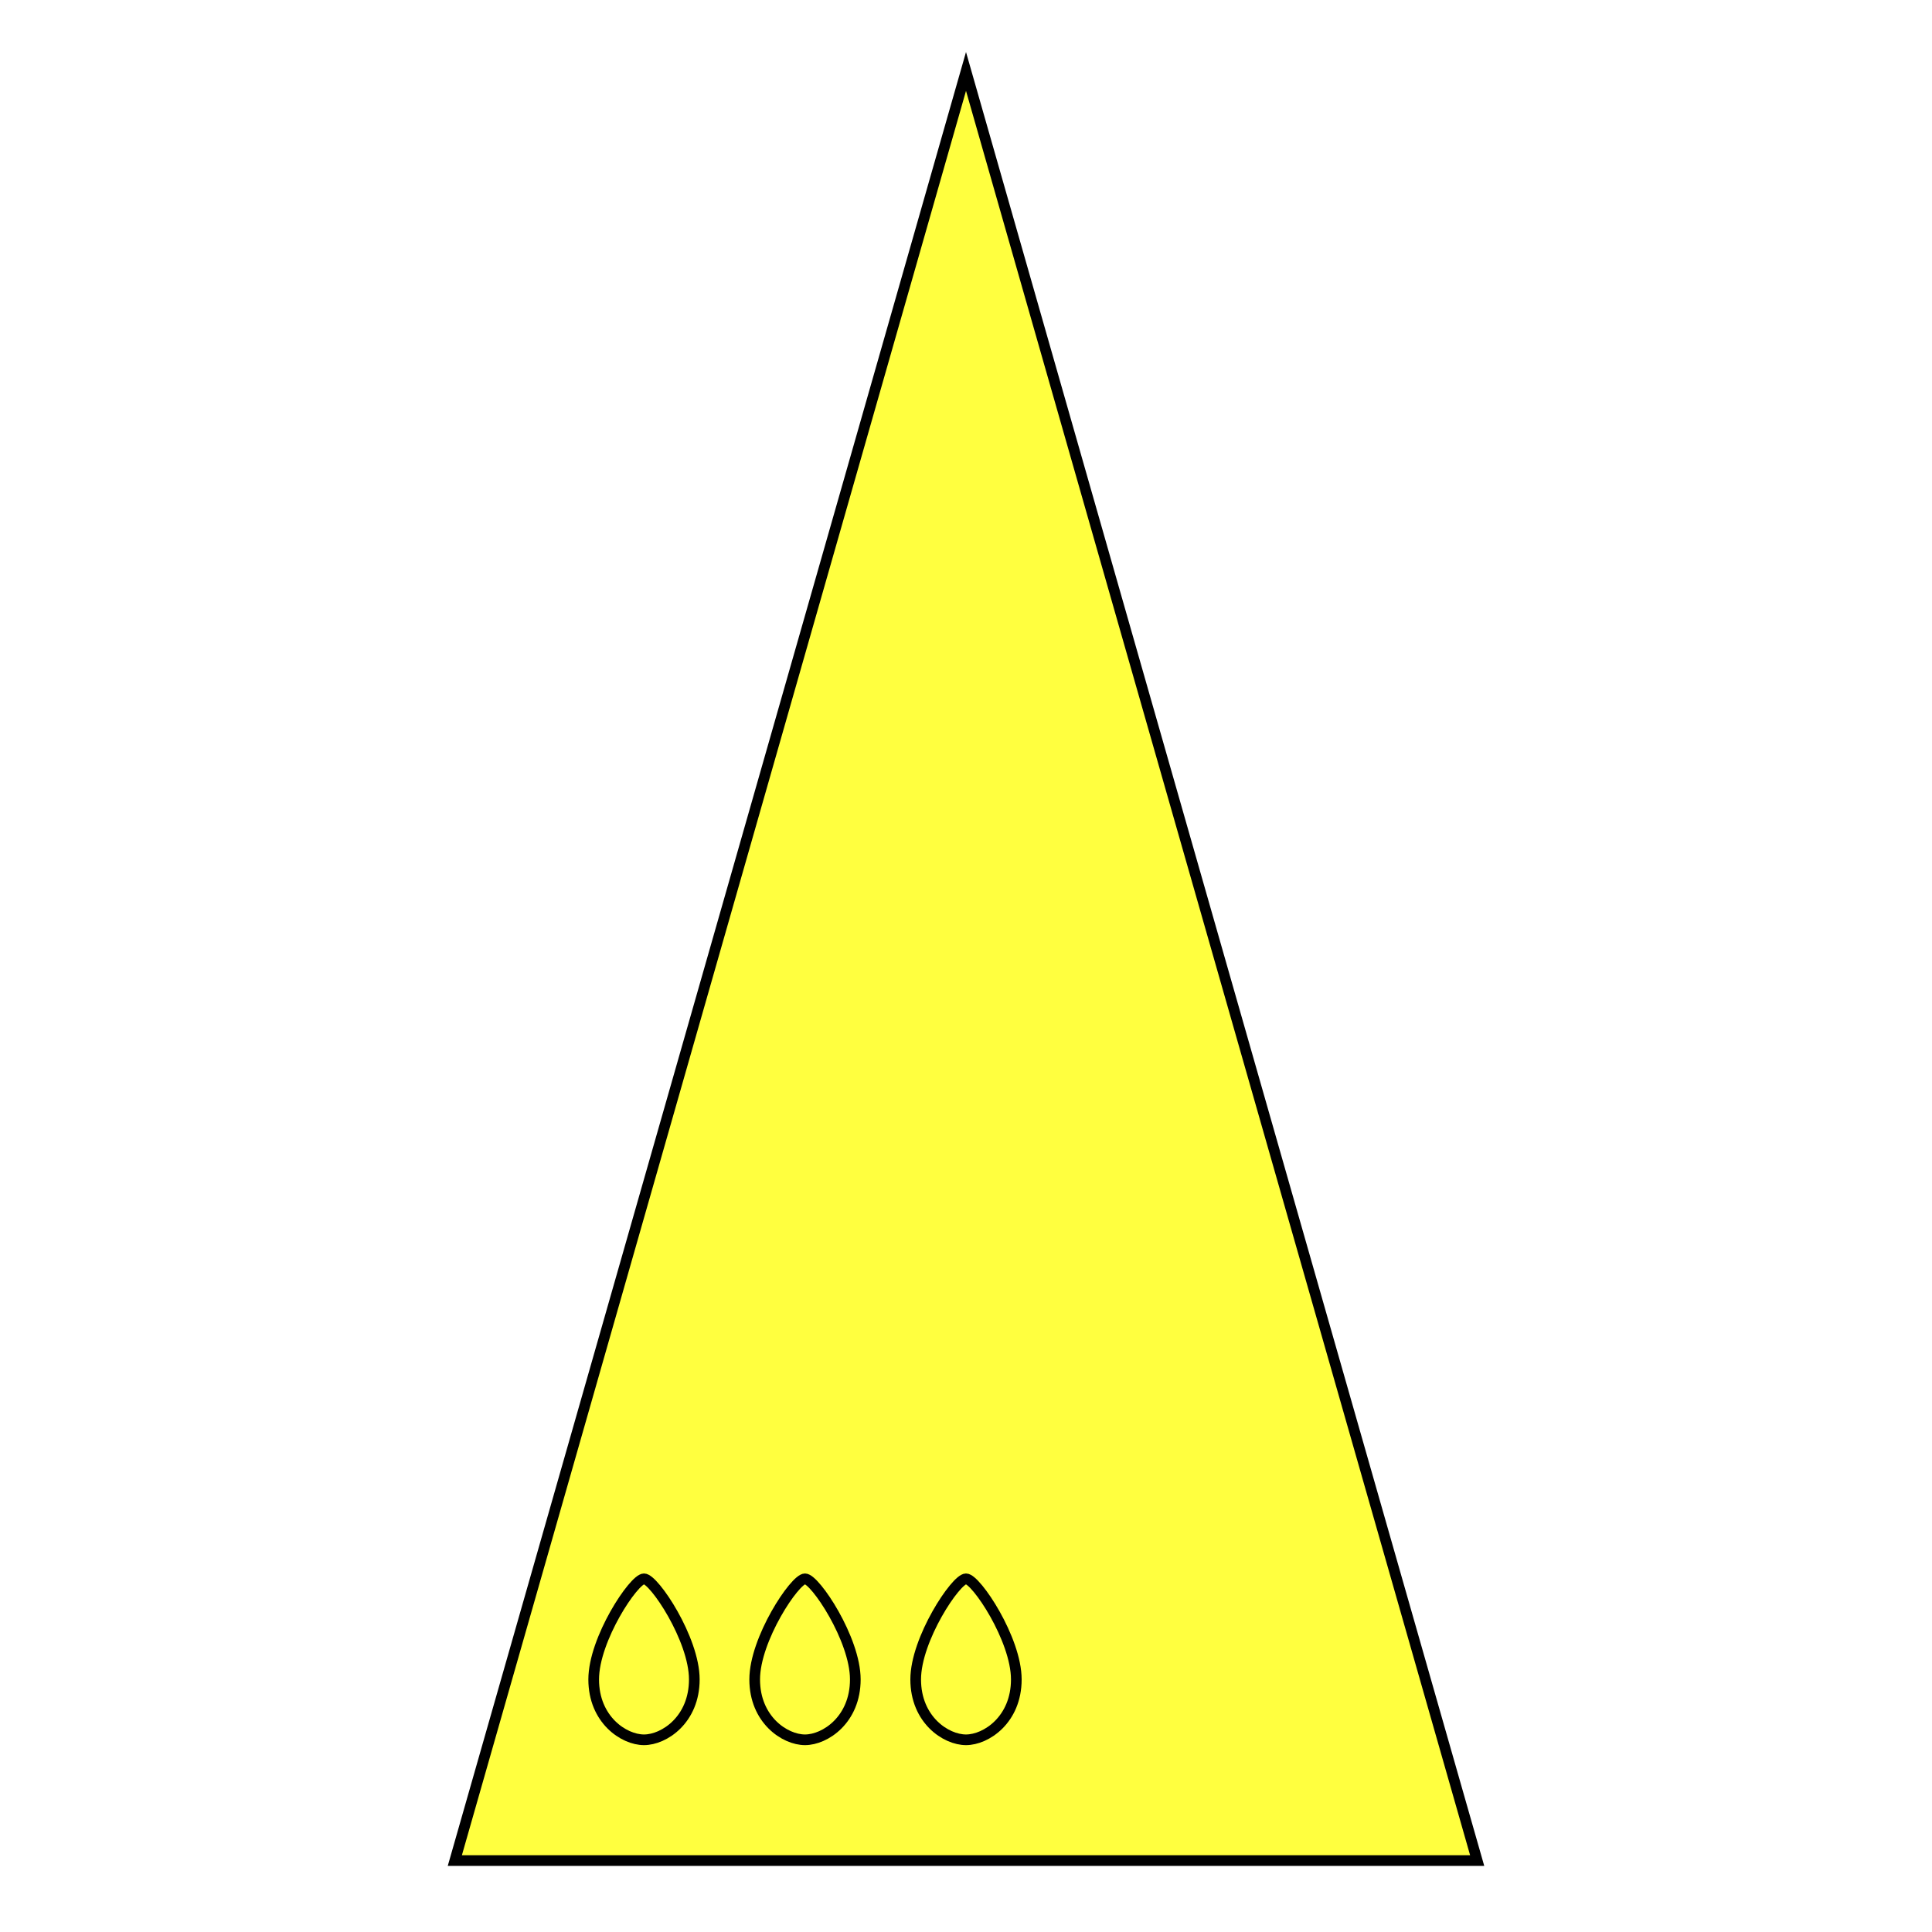
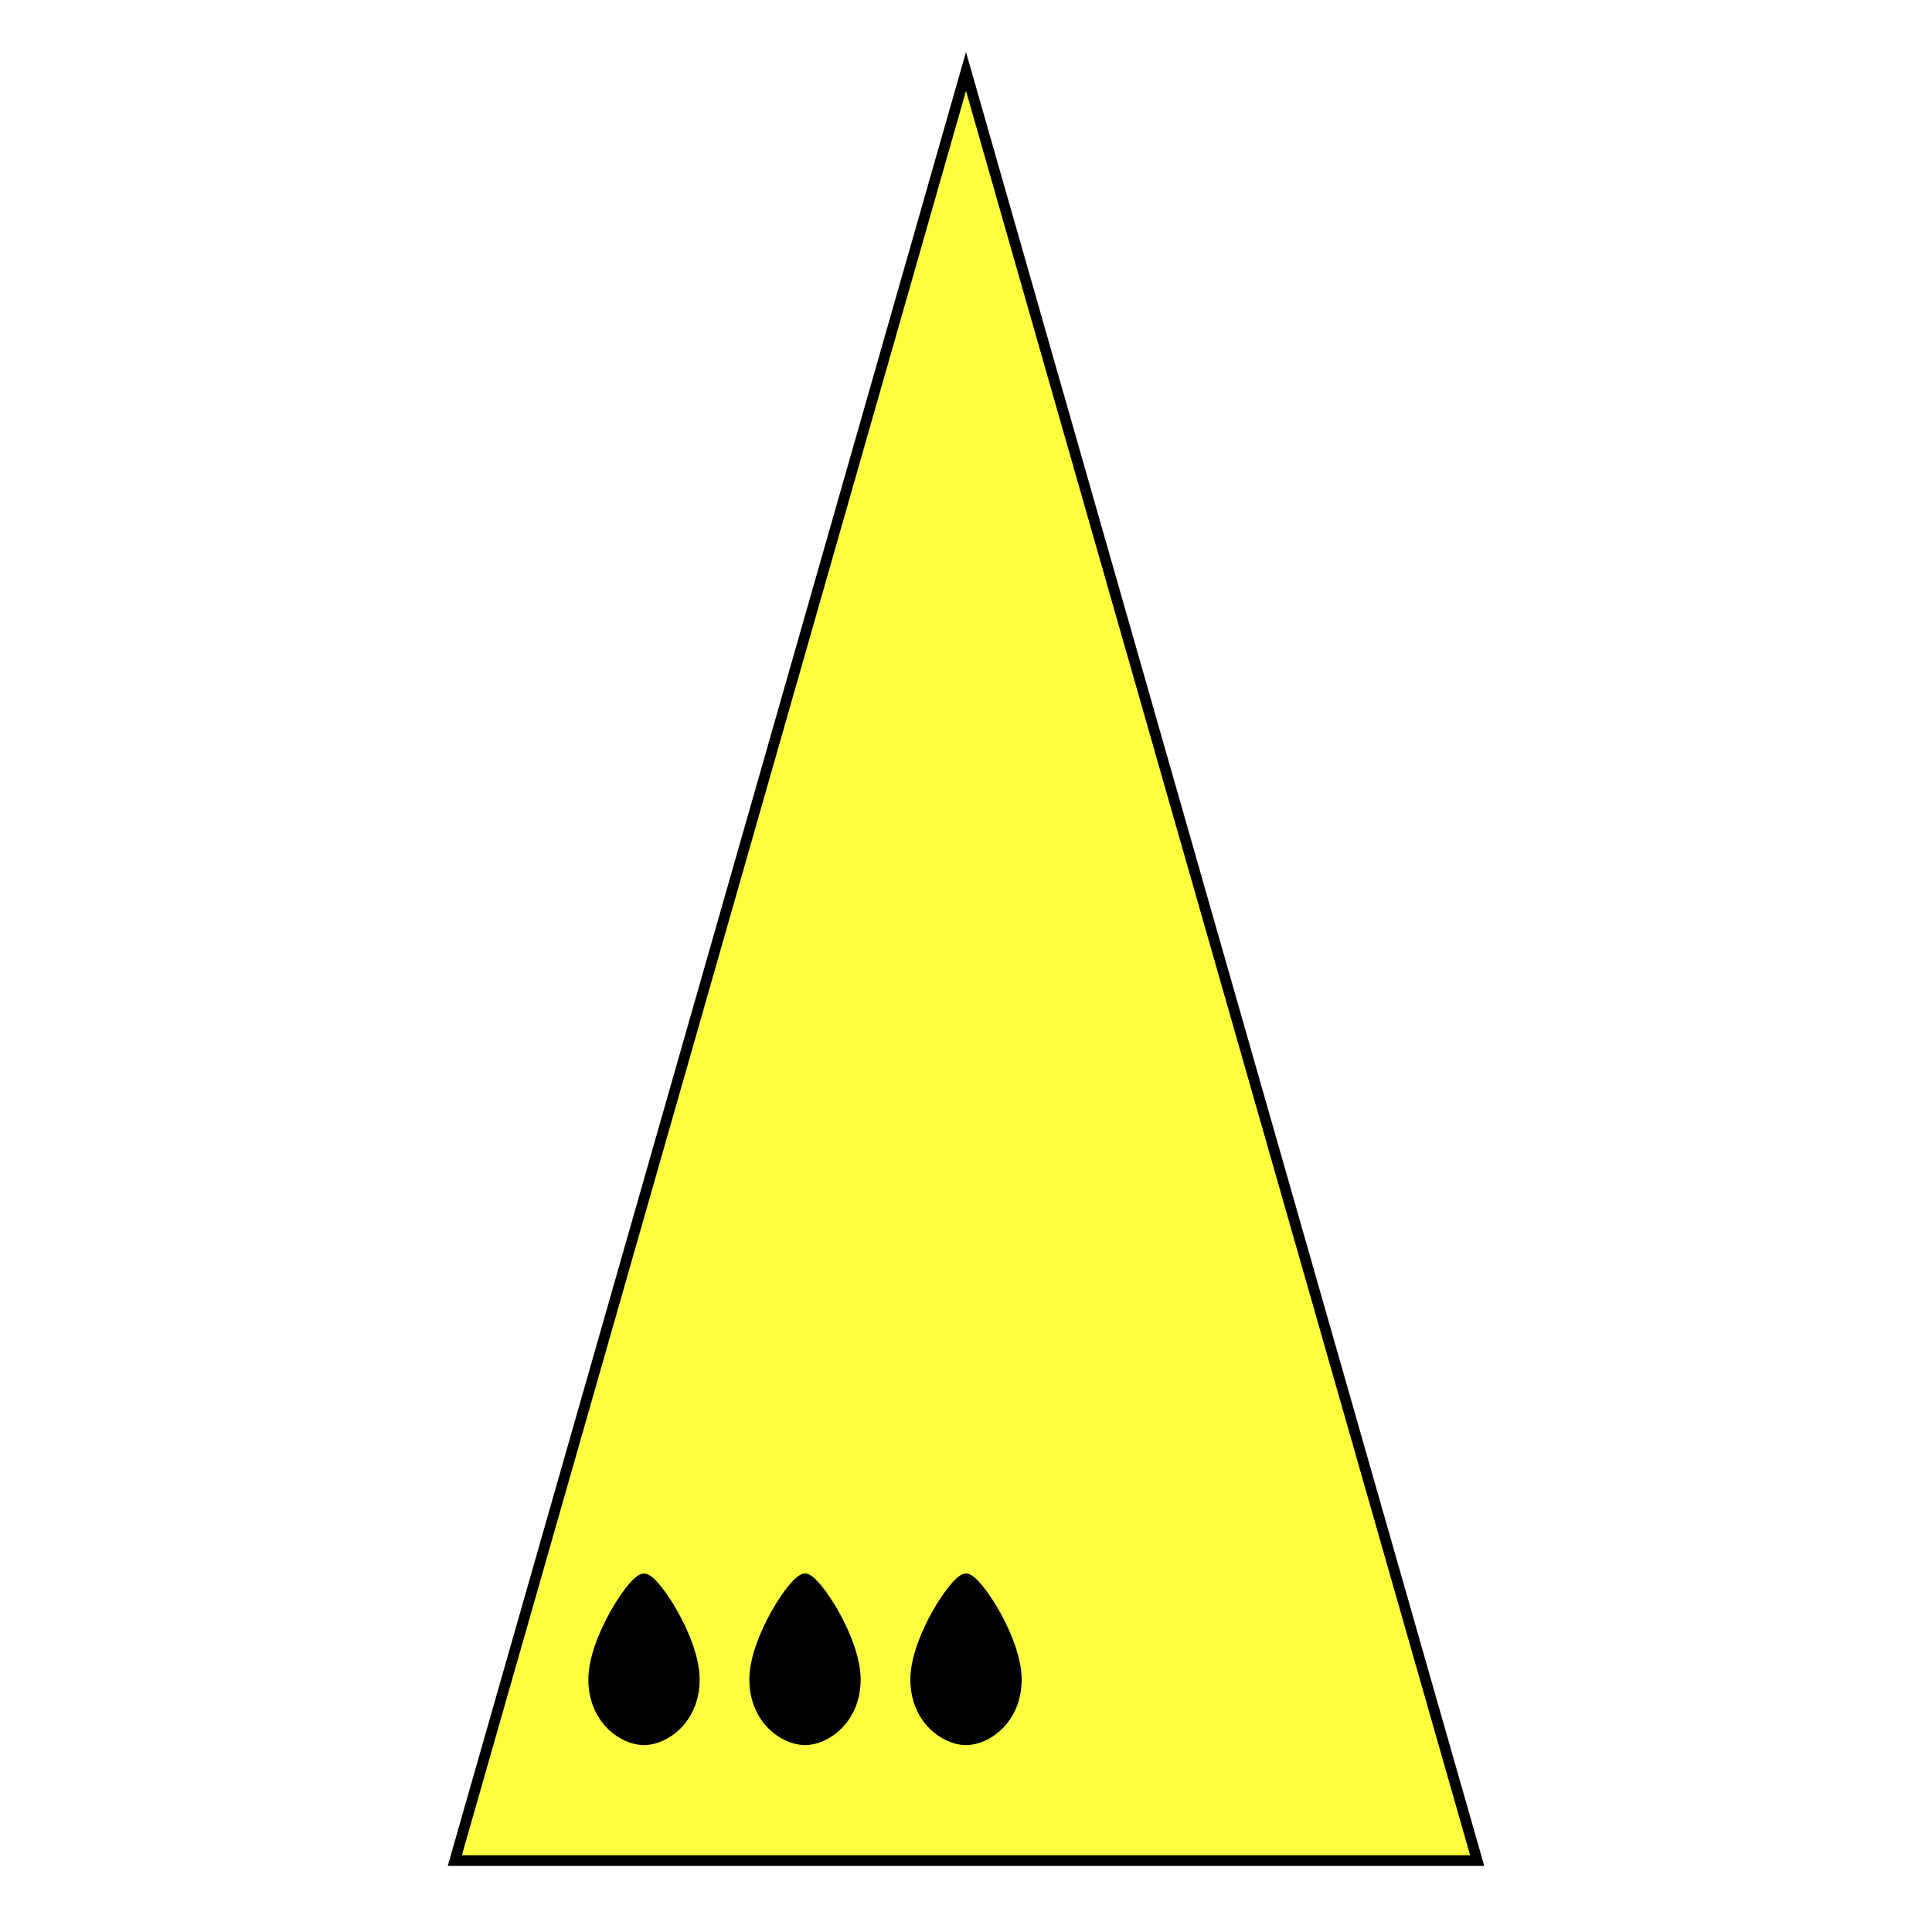
<svg xmlns="http://www.w3.org/2000/svg" xmlns:xlink="http://www.w3.org/1999/xlink" width="48mm" height="48mm" viewBox="0 0 48 48" version="1.1" id="svg8">
  <defs id="defs2">
</defs>
  <g id="layer1">
    <g id="g5452">
      <path id="path6041" d="m 11.3,46.225 12.7,-44.45 12.7,44.45 z" style="fill:#ffff00;fill-opacity:0.753;stroke:#000000;stroke-width:0.265px;stroke-linecap:butt;stroke-linejoin:miter;stroke-opacity:1" />
-       <path id="path862" d="m 24,39.225 c 0.25,0 1.25,1.5 1.25,2.5 0,1 -0.75,1.5 -1.25,1.5 -0.5,0 -1.25,-0.5 -1.25,-1.5 0,-1 1,-2.5 1.25,-2.5" style="fill:none;stroke:#000000;stroke-width:0.265px;stroke-linecap:butt;stroke-linejoin:miter;stroke-opacity:1" />
+       <path id="path862" d="m 24,39.225 c 0.25,0 1.25,1.5 1.25,2.5 0,1 -0.75,1.5 -1.25,1.5 -0.5,0 -1.25,-0.5 -1.25,-1.5 0,-1 1,-2.5 1.25,-2.5" style="stroke:#000000;stroke-width:0.265px;stroke-linecap:butt;stroke-linejoin:miter;stroke-opacity:1" />
      <use height="100%" width="100%" id="use864" xlink:href="#path862" y="0" x="-4" />
      <use height="100%" width="100%" id="use866" xlink:href="#use864" y="0" x="-4" />
    </g>
  </g>
</svg>
